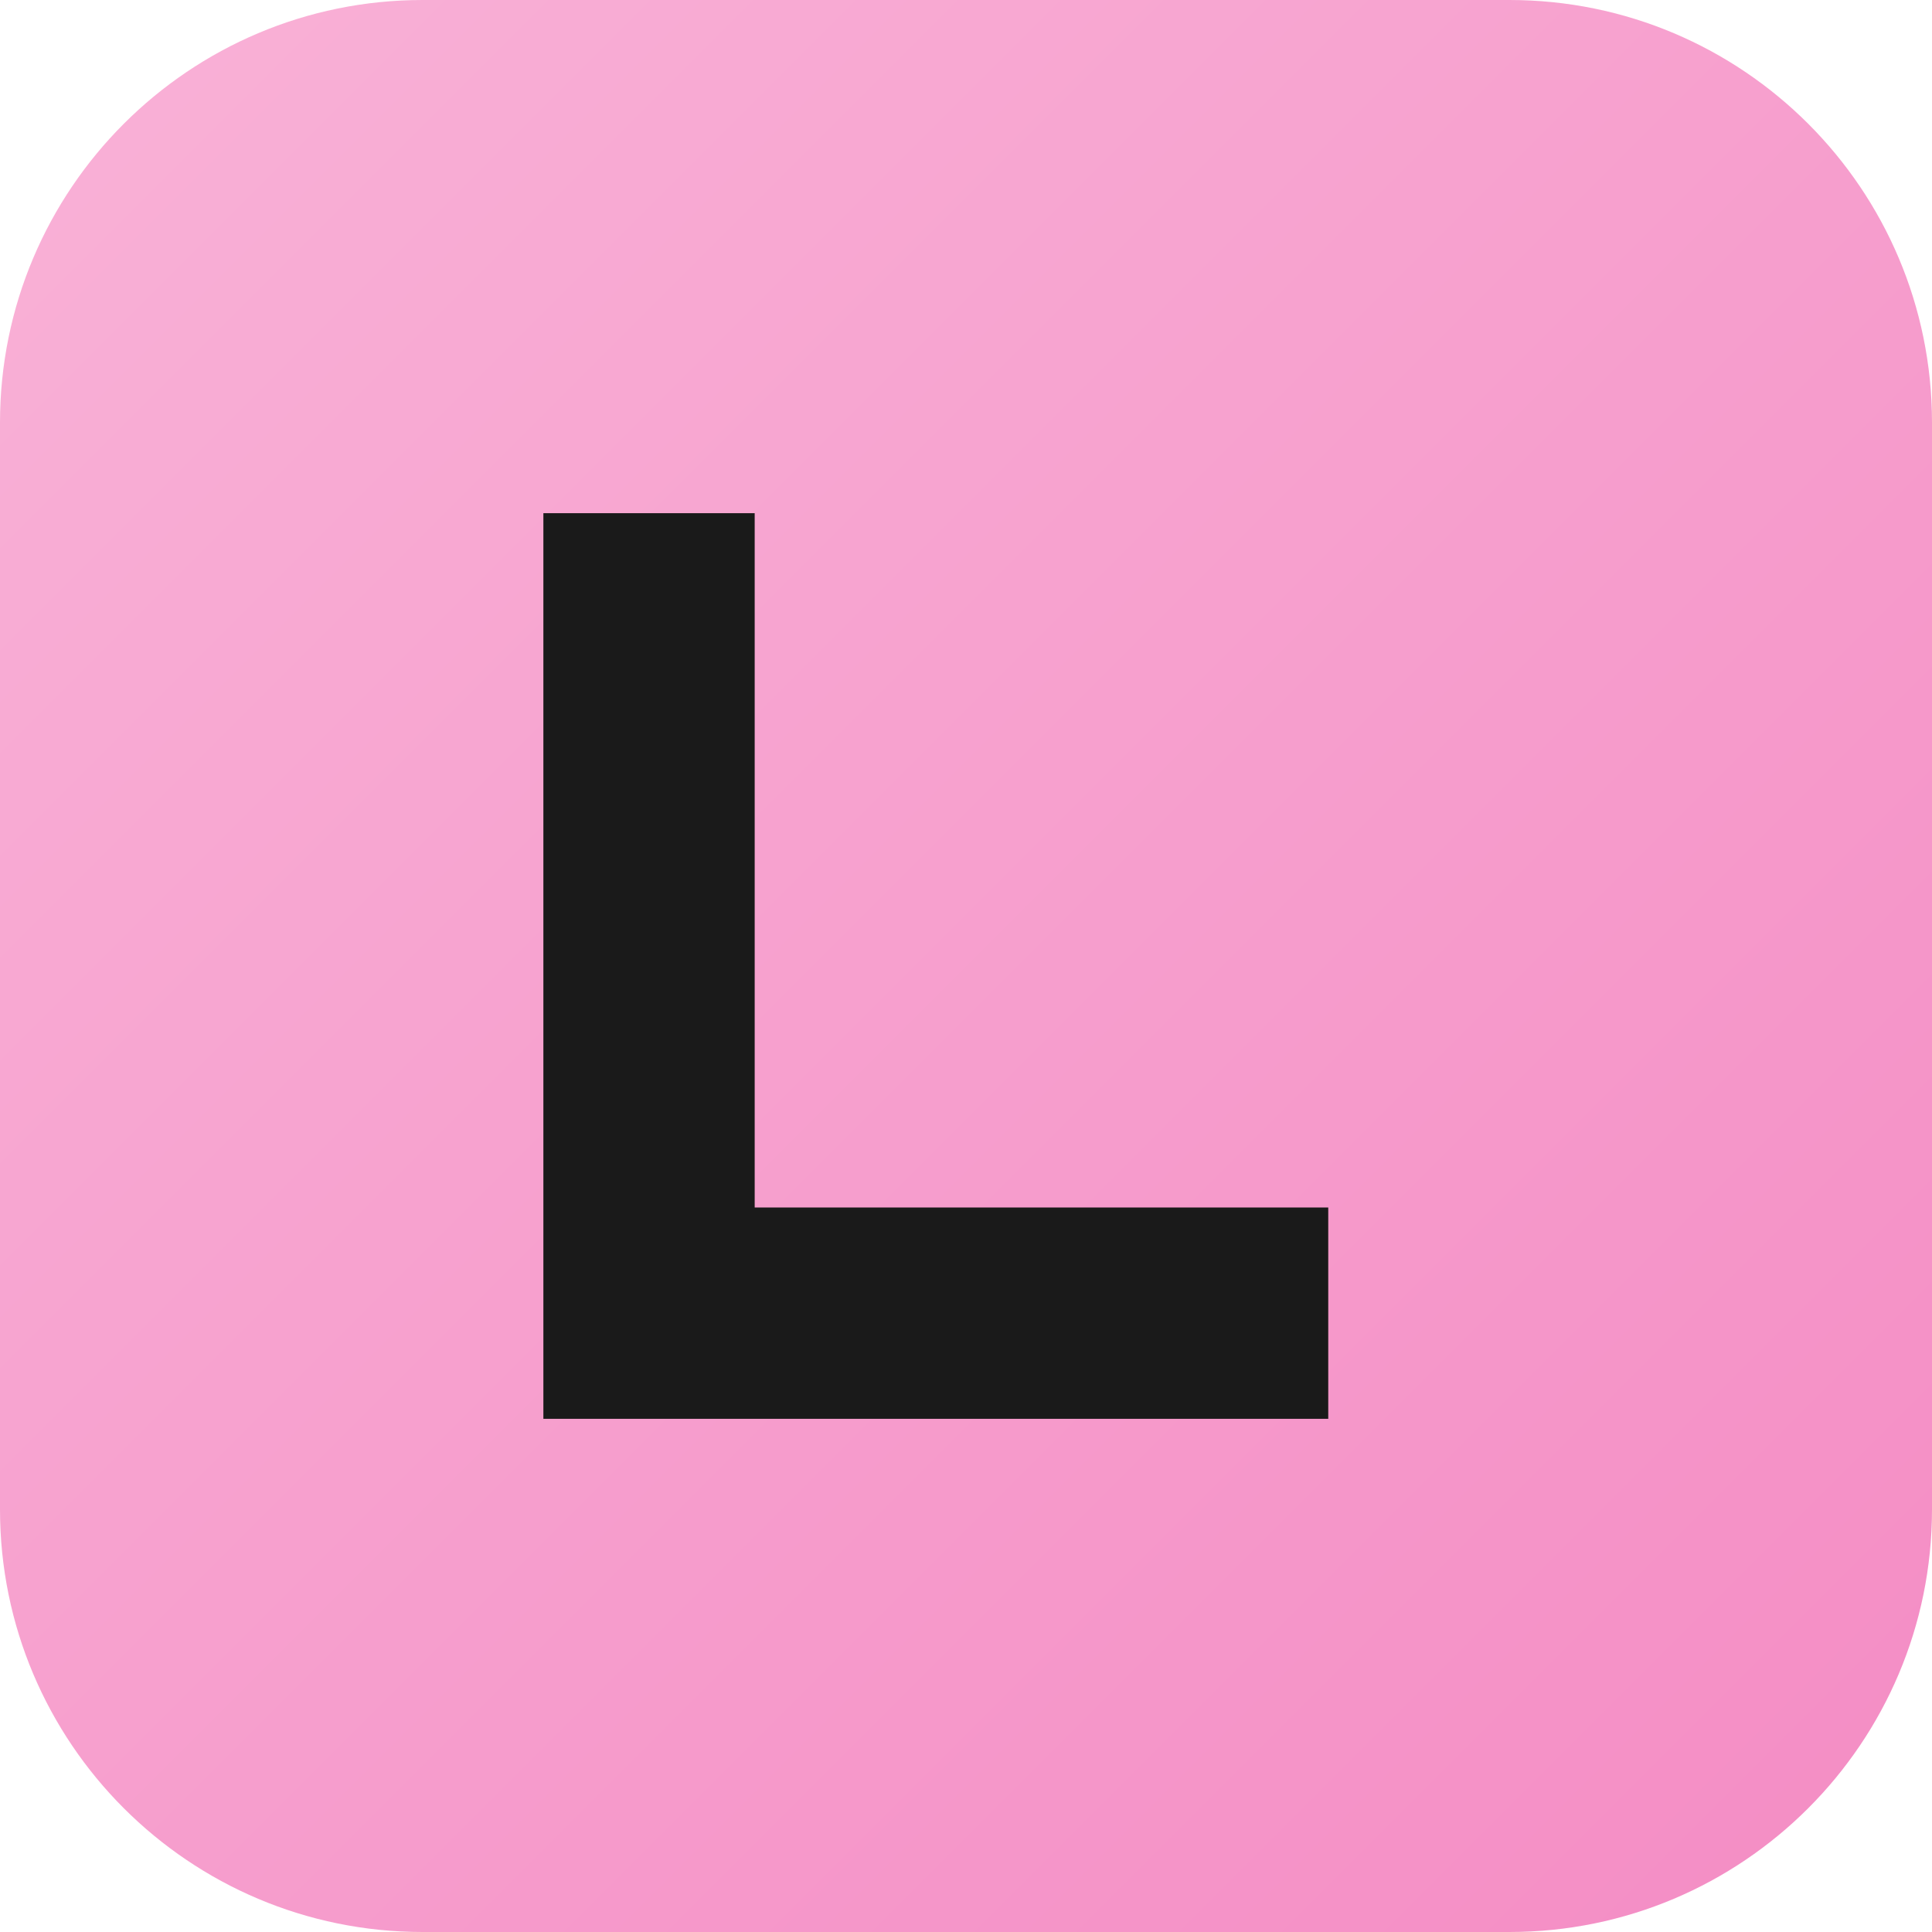
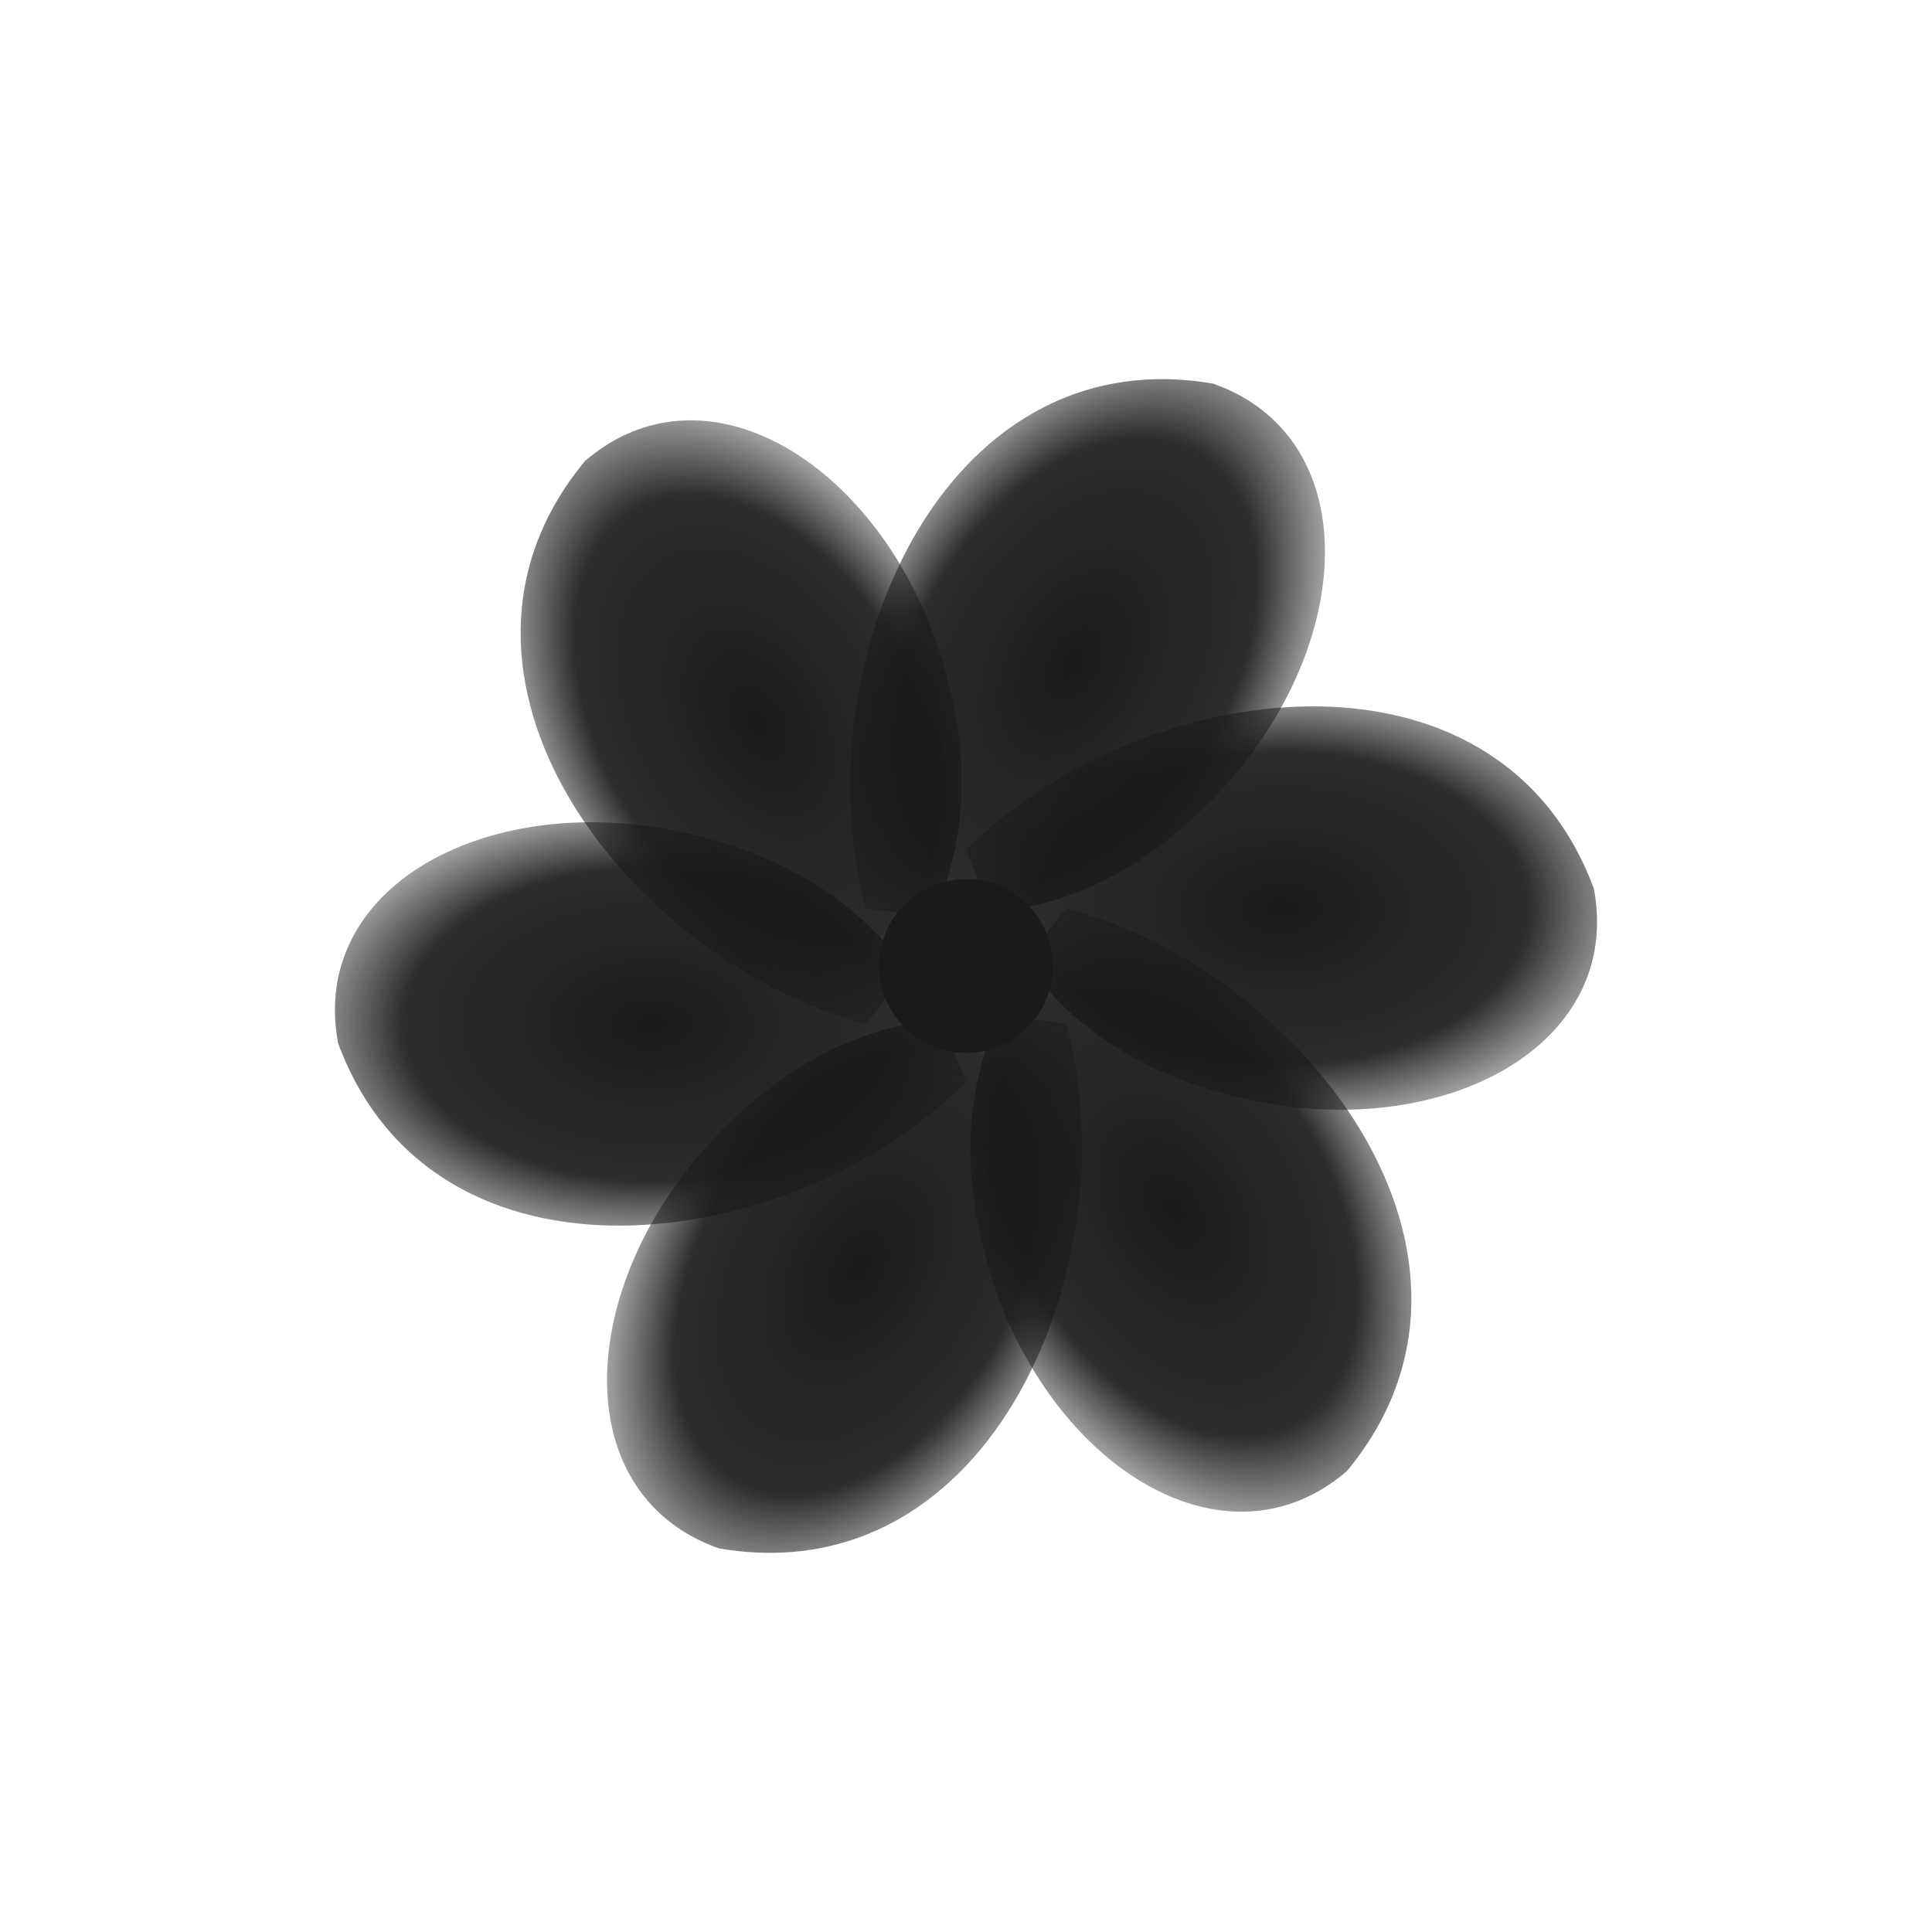
- <svg xmlns="http://www.w3.org/2000/svg" viewBox="0 0 32 32" width="32" height="32">
+ <svg xmlns="http://www.w3.org/2000/svg" viewBox="0 0 200 200" width="32" height="32">
  <defs>
-     <linearGradient id="liminal-bg" x1="0" y1="0" x2="1" y2="1">
-       <stop offset="0%" stop-color="#f9b2d7" />
-       <stop offset="100%" stop-color="#f48cc4" />
-     </linearGradient>
+     <radialGradient id="f-blade" cx="50%" cy="50%" r="60%">
+       <stop offset="0%" stop-color="#1a1a1a" stop-opacity="1" />
+       <stop offset="65%" stop-color="#1a1a1a" stop-opacity="0.92" />
+       <stop offset="100%" stop-color="#1a1a1a" stop-opacity="0.18" />
+     </radialGradient>
  </defs>
-   <rect width="32" height="32" rx="7" fill="url(#liminal-bg)" />
-   <path d="M9 23.5V8.5h3.5v11.5h9.5v3.5H9z" fill="#1a1a1a" />
+   <g transform="translate(100 100)">
+     <g>
+       <path d="M 0 -12 C 18 -30, 55 -35, 65 -8 C 68 8, 50 18, 30 14 C 16 11, 6 4, 0 -12 Z" fill="url(#f-blade)" />
+     </g>
+     <g transform="rotate(60)">
+       <path d="M 0 -12 C 18 -30, 55 -35, 65 -8 C 68 8, 50 18, 30 14 C 16 11, 6 4, 0 -12 Z" fill="url(#f-blade)" />
+     </g>
+     <g transform="rotate(120)">
+       <path d="M 0 -12 C 18 -30, 55 -35, 65 -8 C 68 8, 50 18, 30 14 C 16 11, 6 4, 0 -12 Z" fill="url(#f-blade)" />
+     </g>
+     <g transform="rotate(180)">
+       <path d="M 0 -12 C 18 -30, 55 -35, 65 -8 C 68 8, 50 18, 30 14 C 16 11, 6 4, 0 -12 Z" fill="url(#f-blade)" />
+     </g>
+     <g transform="rotate(240)">
+       <path d="M 0 -12 C 18 -30, 55 -35, 65 -8 C 68 8, 50 18, 30 14 C 16 11, 6 4, 0 -12 Z" fill="url(#f-blade)" />
+     </g>
+     <g transform="rotate(300)">
+       <path d="M 0 -12 C 18 -30, 55 -35, 65 -8 C 68 8, 50 18, 30 14 C 16 11, 6 4, 0 -12 Z" fill="url(#f-blade)" />
+     </g>
+     <circle r="9" fill="#1a1a1a" />
+   </g>
</svg>
